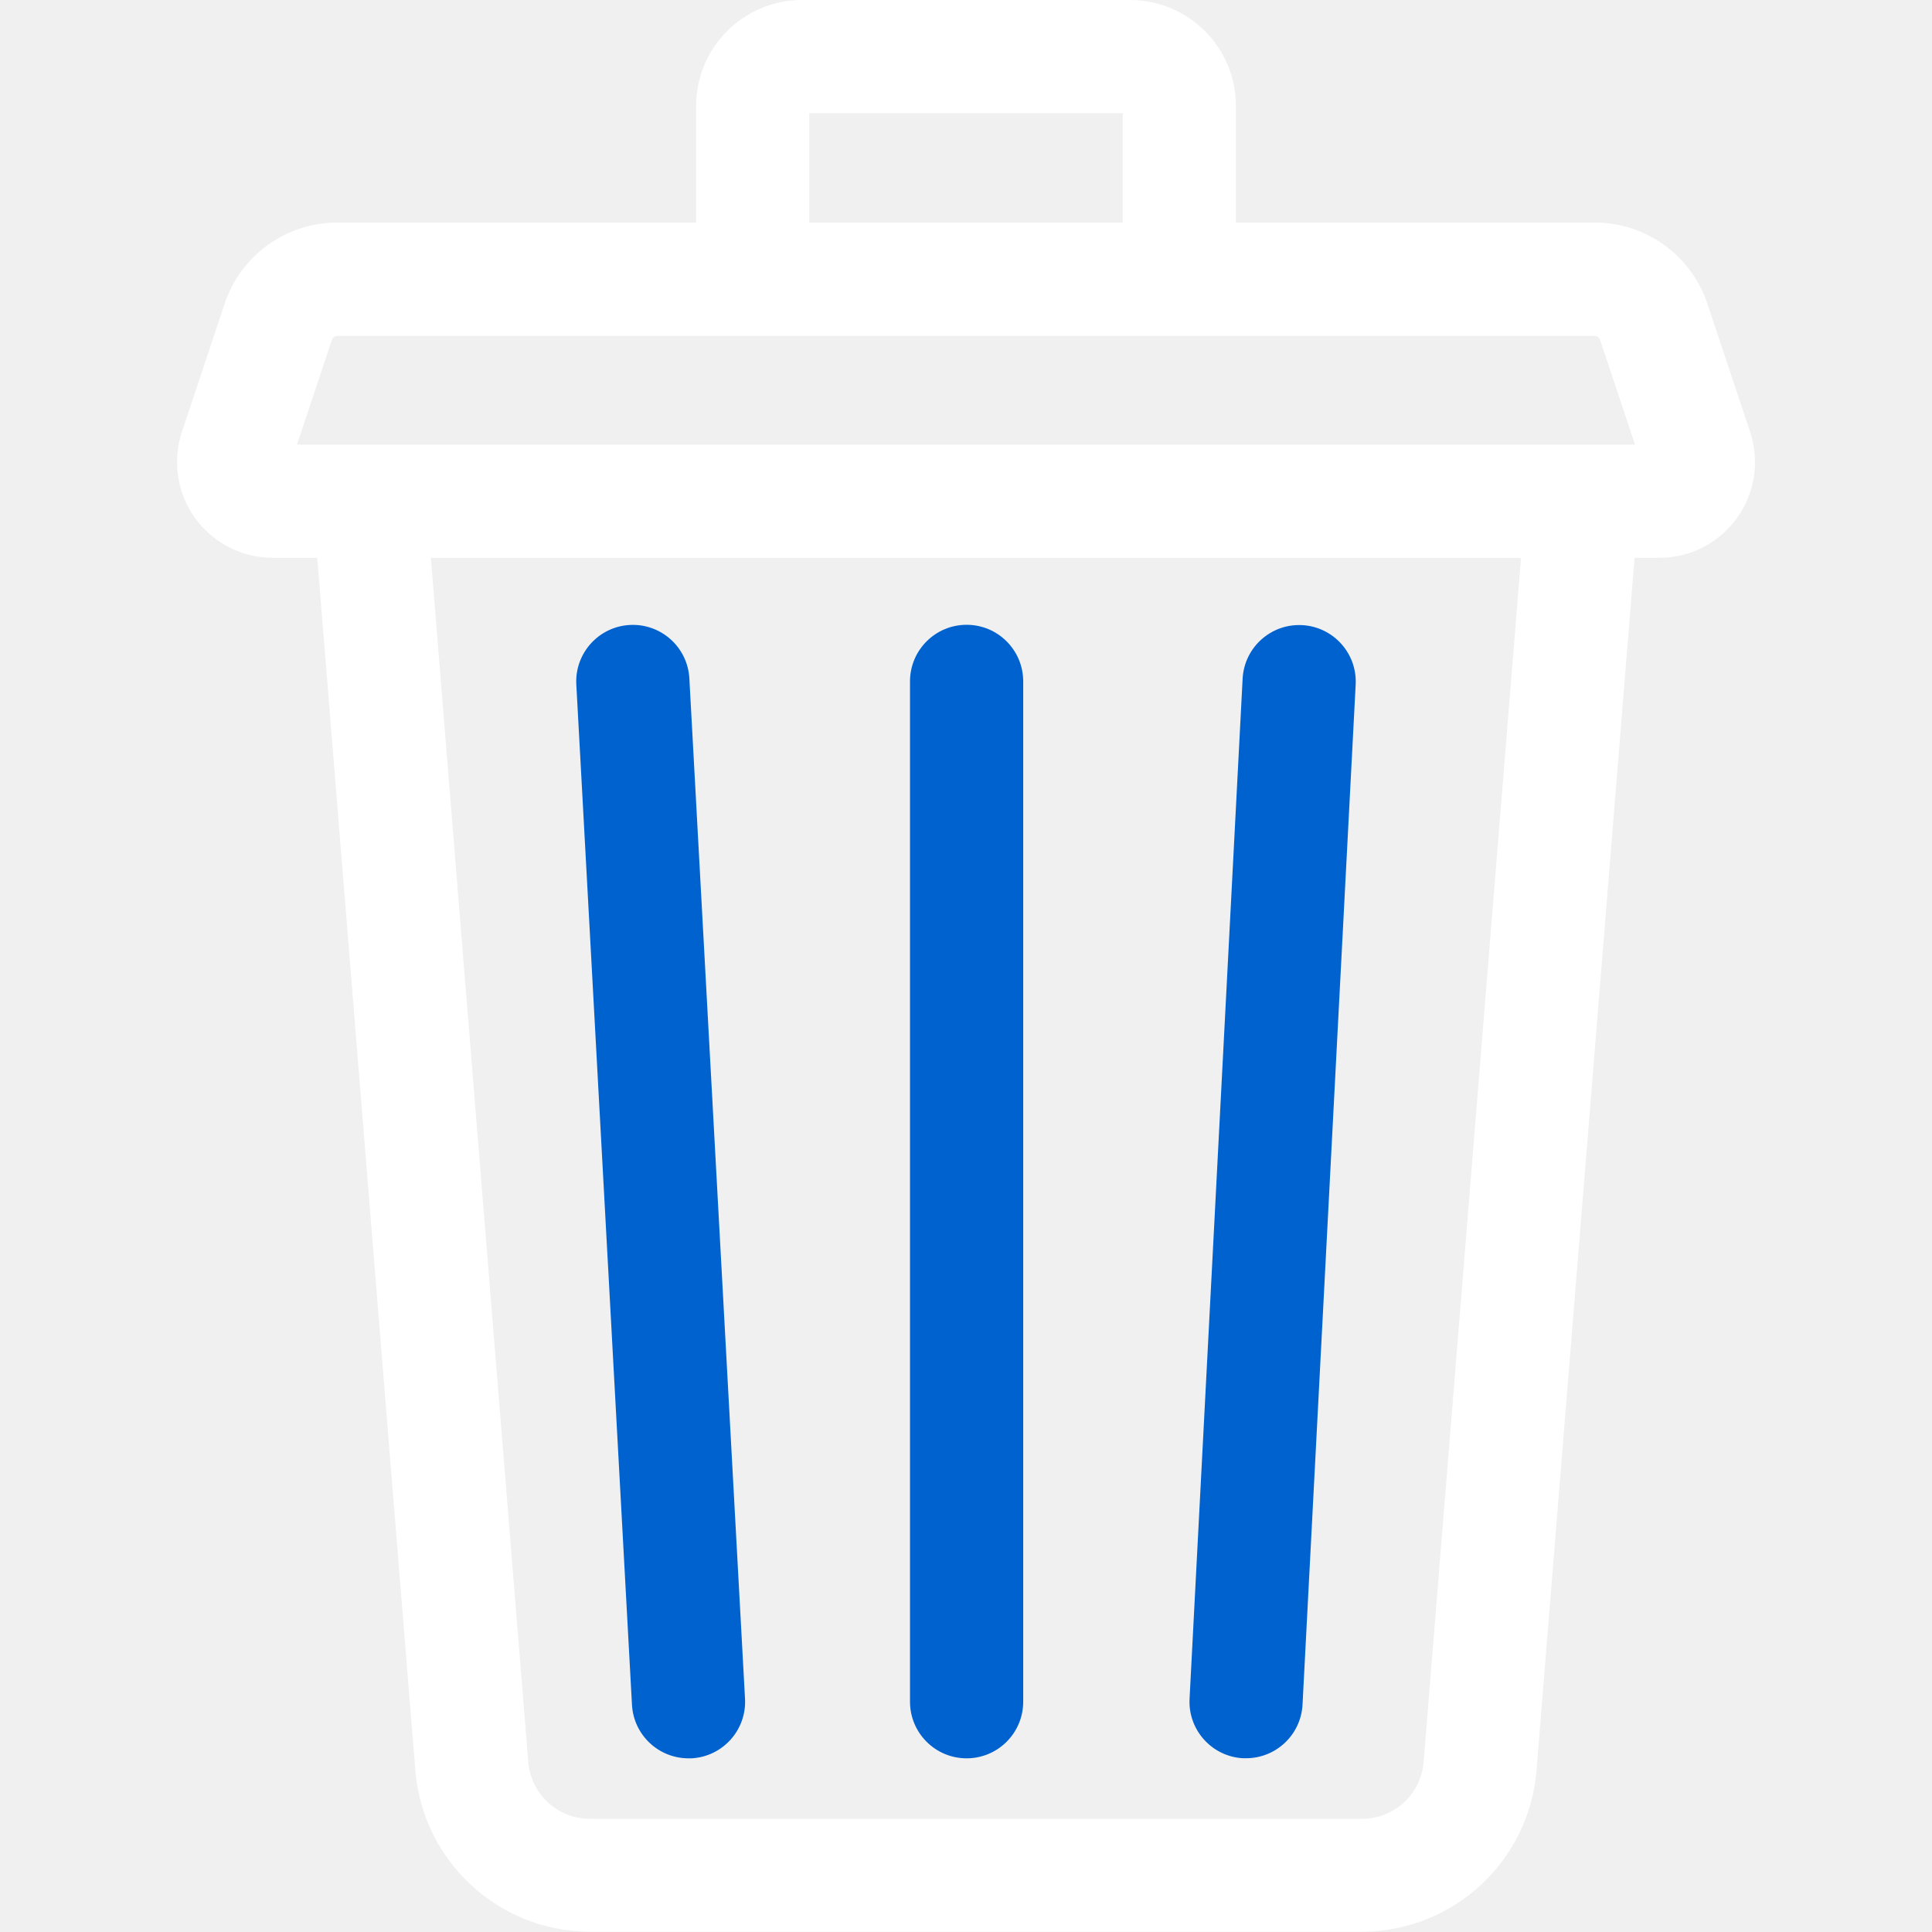
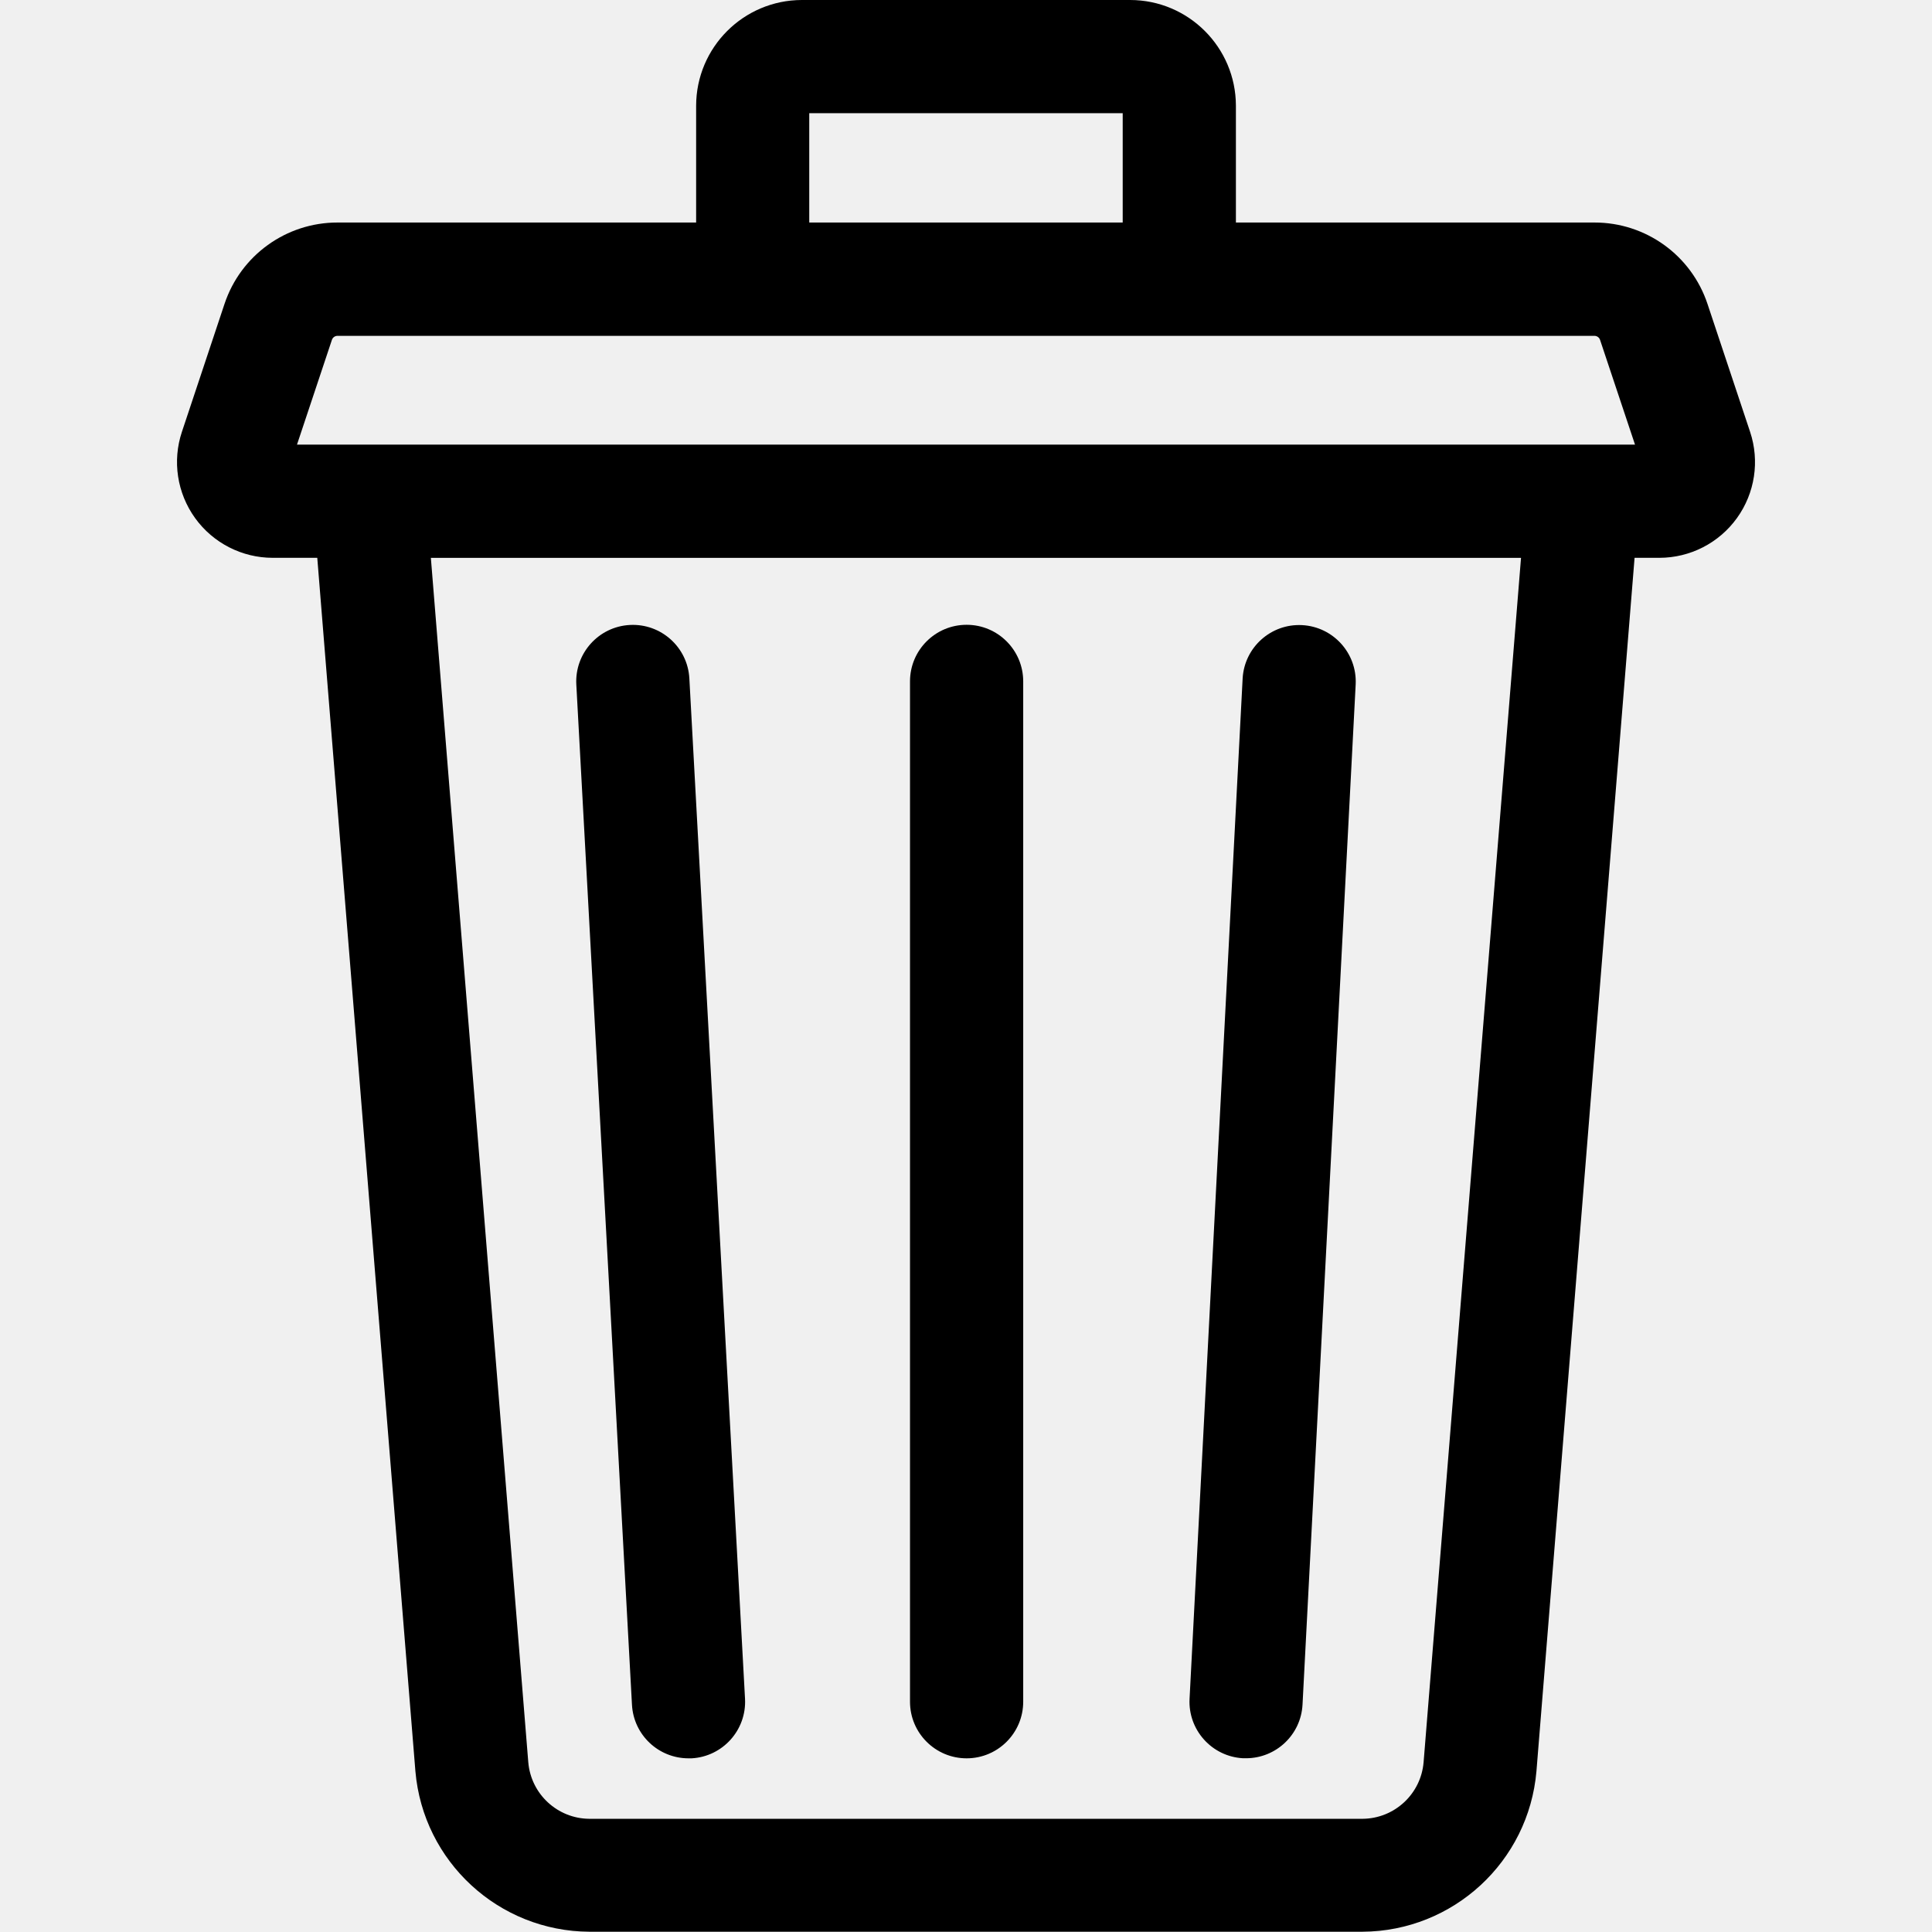
- <svg xmlns="http://www.w3.org/2000/svg" id="trash" width="10" height="10" viewBox="0 0 40.313 49.358" fill="white">
-   <path id="Path_766" data-name="Path 766" d="M40.188,11.032,39.1,7.765a3.039,3.039,0,0,0-2.886-2.08H27.052V2.7A2.706,2.706,0,0,0,24.35,0H15.962a2.706,2.706,0,0,0-2.7,2.7V5.685H4.1a3.039,3.039,0,0,0-2.887,2.08L.125,11.032a2.446,2.446,0,0,0,2.32,3.219H3.583l2.507,31a4.485,4.485,0,0,0,4.445,4.1h19.75a4.485,4.485,0,0,0,4.445-4.1l2.507-31h.631a2.445,2.445,0,0,0,2.32-3.219ZM16.152,2.892H24.16V5.685H16.152Zm15.695,42.13a1.577,1.577,0,0,1-1.562,1.444H10.536a1.577,1.577,0,0,1-1.562-1.444L6.485,14.252H34.336ZM3.065,11.359,3.958,8.68a.15.15,0,0,1,.143-.1h32.11a.151.151,0,0,1,.143.1l.894,2.679Zm0,0" transform="translate(0 0)" fill="white" />
-   <path id="Path_767" data-name="Path 767" d="M269.667,194.534l.076,0a1.446,1.446,0,0,0,1.443-1.371l1.358-26.067a1.446,1.446,0,0,0-2.888-.151L268.3,193.015A1.446,1.446,0,0,0,269.667,194.534Zm0,0" transform="translate(-242.432 -149.615)" fill="#0062cf" />
-   <path id="Path_768" data-name="Path 768" d="M107.218,193.171a1.446,1.446,0,0,0,1.443,1.367l.08,0a1.446,1.446,0,0,0,1.365-1.522l-1.422-26.067a1.446,1.446,0,1,0-2.888.157Zm0,0" transform="translate(-95.595 -149.617)" fill="#0062cf" />
-   <path id="Path_769" data-name="Path 769" d="M195.7,194.538a1.446,1.446,0,0,0,1.446-1.446V167.025a1.446,1.446,0,0,0-2.892,0v26.067A1.446,1.446,0,0,0,195.7,194.538Zm0,0" transform="translate(-175.528 -149.617)" fill="#0062cf" />
+ <svg xmlns="http://www.w3.org/2000/svg" id="trash" width="10" height="10" viewBox="0 0 40.313 49.358" fill="black">
+   <path id="Path_766" data-name="Path 766" d="M40.188,11.032,39.1,7.765a3.039,3.039,0,0,0-2.886-2.08H27.052V2.7A2.706,2.706,0,0,0,24.35,0H15.962a2.706,2.706,0,0,0-2.7,2.7V5.685H4.1a3.039,3.039,0,0,0-2.887,2.08L.125,11.032a2.446,2.446,0,0,0,2.32,3.219H3.583l2.507,31a4.485,4.485,0,0,0,4.445,4.1h19.75a4.485,4.485,0,0,0,4.445-4.1l2.507-31h.631a2.445,2.445,0,0,0,2.32-3.219ZM16.152,2.892H24.16V5.685H16.152Zm15.695,42.13a1.577,1.577,0,0,1-1.562,1.444H10.536a1.577,1.577,0,0,1-1.562-1.444L6.485,14.252H34.336ZM3.065,11.359,3.958,8.68a.15.15,0,0,1,.143-.1h32.11a.151.151,0,0,1,.143.1l.894,2.679Zm0,0" transform="translate(0 0)" fill="black" />
+   <path id="Path_767" data-name="Path 767" d="M269.667,194.534l.076,0a1.446,1.446,0,0,0,1.443-1.371l1.358-26.067a1.446,1.446,0,0,0-2.888-.151L268.3,193.015A1.446,1.446,0,0,0,269.667,194.534Zm0,0" transform="translate(-242.432 -149.615)" fill="black" />
+   <path id="Path_768" data-name="Path 768" d="M107.218,193.171a1.446,1.446,0,0,0,1.443,1.367l.08,0a1.446,1.446,0,0,0,1.365-1.522l-1.422-26.067a1.446,1.446,0,1,0-2.888.157Zm0,0" transform="translate(-95.595 -149.617)" fill="black" />
+   <path id="Path_769" data-name="Path 769" d="M195.7,194.538a1.446,1.446,0,0,0,1.446-1.446V167.025a1.446,1.446,0,0,0-2.892,0v26.067A1.446,1.446,0,0,0,195.7,194.538Zm0,0" transform="translate(-175.528 -149.617)" fill="black" />
</svg>
